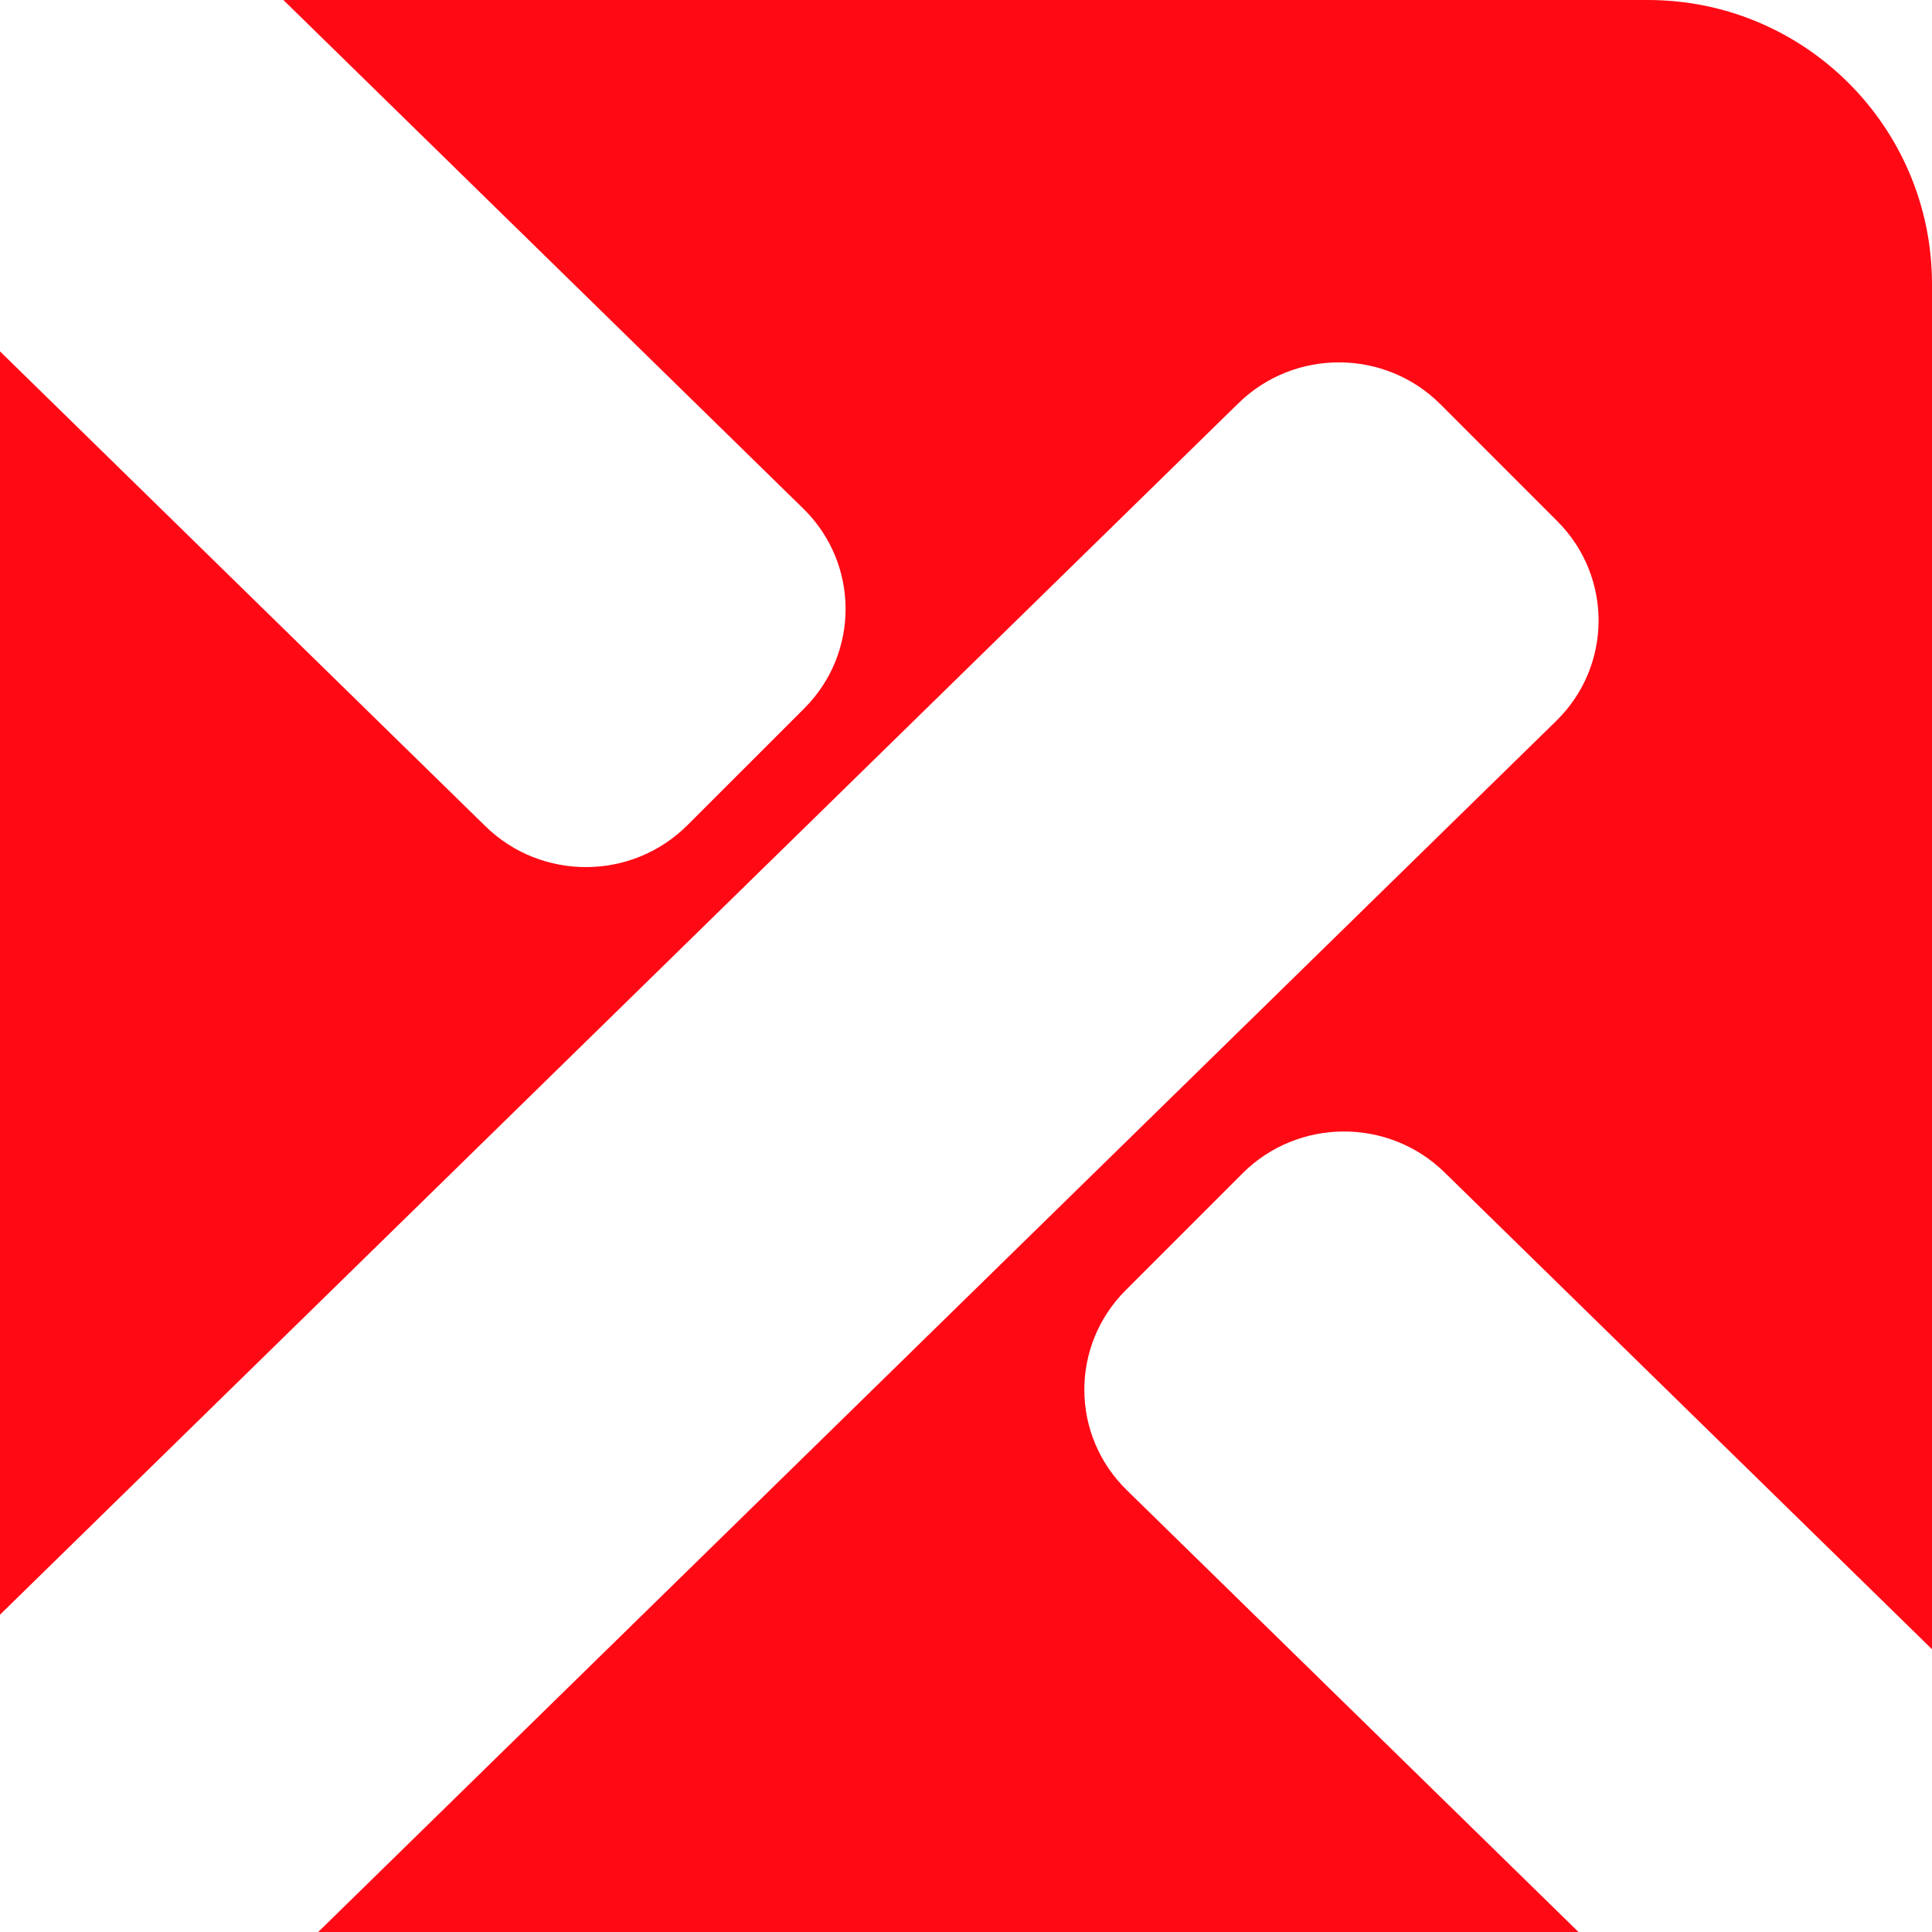
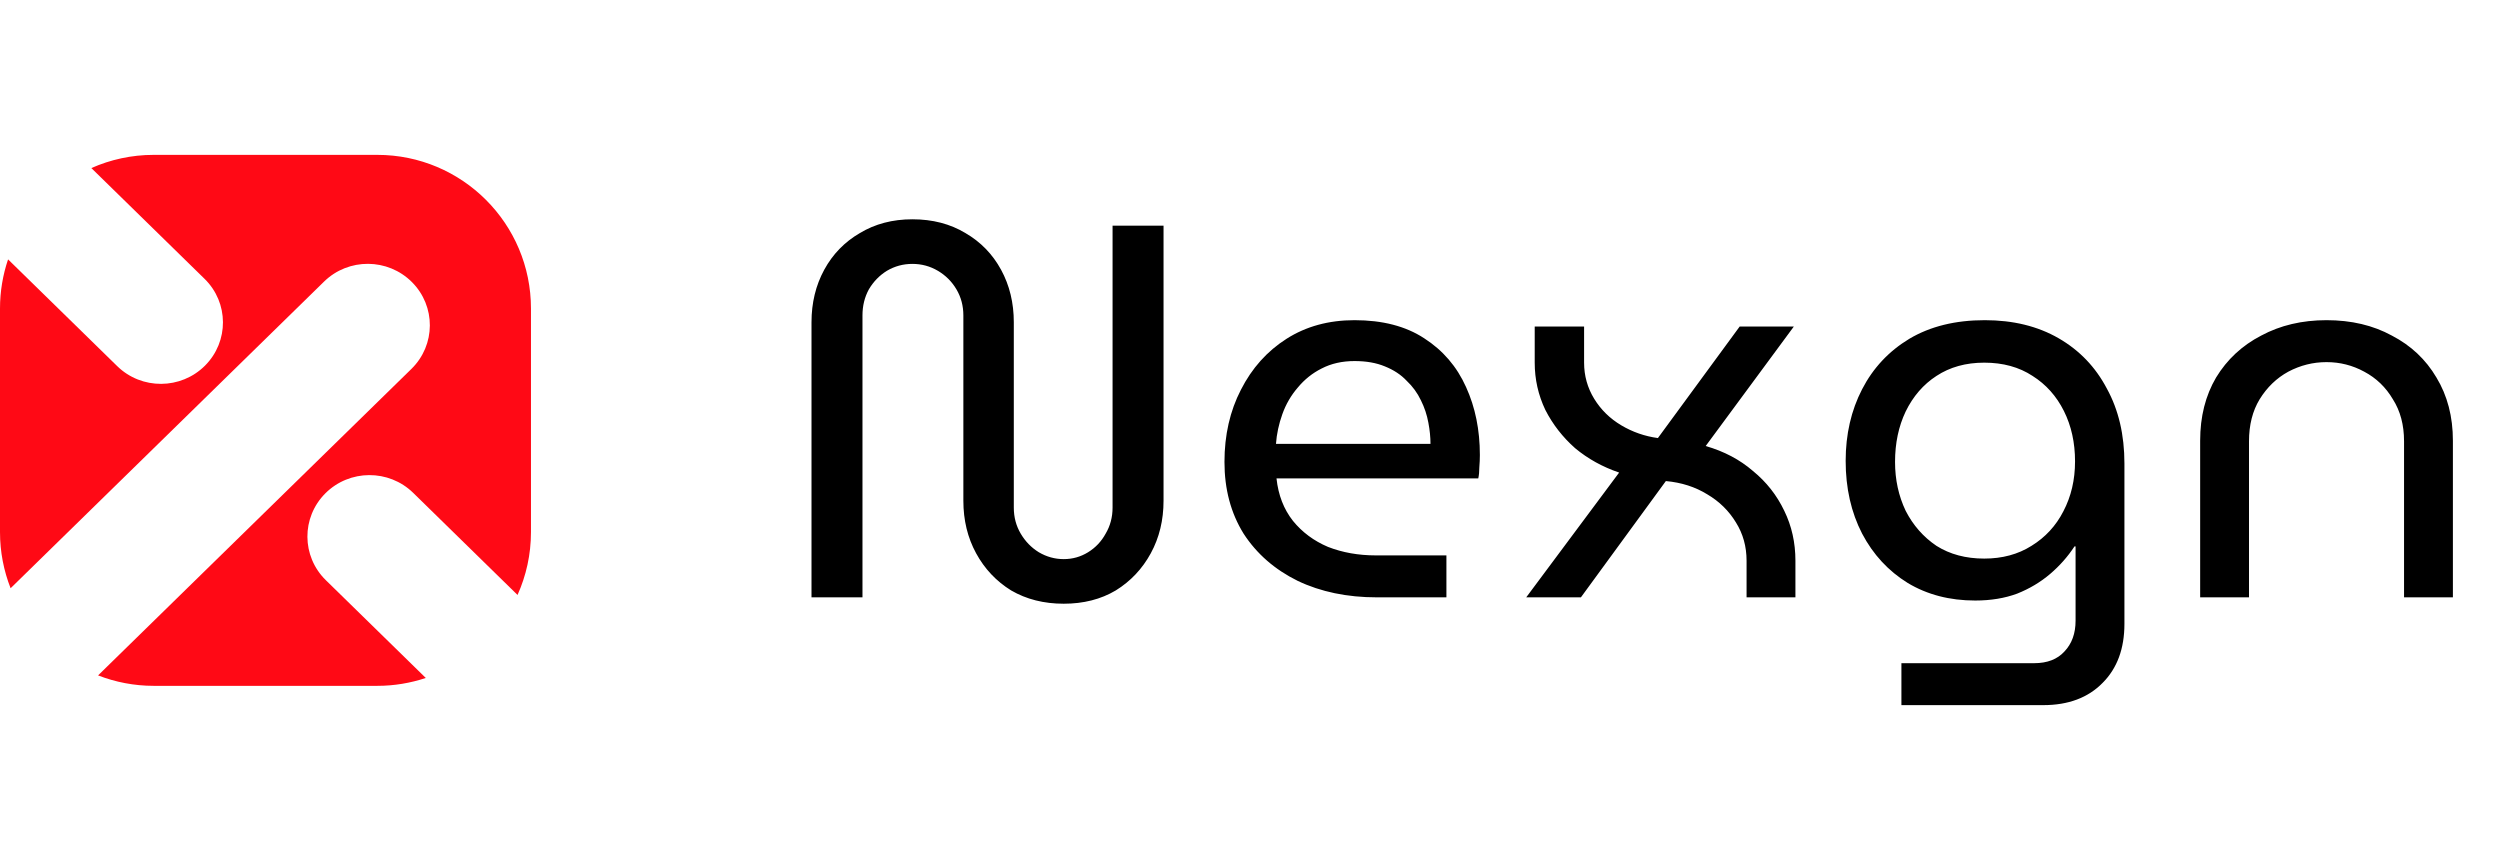
- <svg xmlns="http://www.w3.org/2000/svg" width="68" height="68" viewBox="0 0 68 68" fill="none">
-   <path d="M58 0C63.523 7.73109e-07 68 4.477 68 10V58C68 58.015 67.998 58.031 67.998 58.046L50.841 41.262C48.867 39.331 45.683 39.348 43.73 41.301L39.618 45.414C37.666 47.367 37.683 50.514 39.656 52.445L55.558 68H11.2L54.773 25.375C56.747 23.444 56.764 20.296 54.812 18.344L50.7 14.23C48.748 12.278 45.564 12.26 43.59 14.191L0 56.832V12.367L17.087 29.082C19.061 31.013 22.244 30.995 24.196 29.043L28.309 24.931C30.261 22.978 30.244 19.829 28.27 17.898L9.974 0H58Z" fill="#FF0915" />
+ <svg xmlns="http://www.w3.org/2000/svg" width="113" height="38" viewBox="0 0 113 38" fill="none">
+   <path d="M17.053 7C20.89 7 24 10.11 24 13.947V24.053C24 25.064 23.781 26.025 23.393 26.892L18.675 22.276C17.573 21.199 15.796 21.209 14.706 22.299C13.616 23.389 13.626 25.146 14.727 26.224L19.246 30.644C18.556 30.873 17.82 31 17.053 31H6.947C6.06 31 5.213 30.831 4.433 30.528L18.597 16.674C19.698 15.596 19.708 13.839 18.618 12.749C17.528 11.66 15.751 11.649 14.649 12.727L0.479 26.588C0.171 25.802 1.46667e-05 24.948 0 24.053V13.947C0 13.169 0.129 12.422 0.365 11.724L5.298 16.549C6.4 17.627 8.177 17.616 9.267 16.526C10.356 15.436 10.347 13.679 9.245 12.602L4.129 7.597C4.99 7.214 5.944 7 6.947 7H17.053Z" fill="#FF0915" />
+   <path d="M48.08 27.288C47.184 27.288 46.392 27.088 45.704 26.688C45.032 26.272 44.504 25.712 44.12 25.008C43.736 24.304 43.544 23.512 43.544 22.632V14.256C43.544 13.824 43.44 13.432 43.232 13.08C43.024 12.728 42.744 12.448 42.392 12.24C42.04 12.032 41.656 11.928 41.24 11.928C40.824 11.928 40.44 12.032 40.088 12.24C39.752 12.448 39.48 12.728 39.272 13.08C39.08 13.432 38.984 13.824 38.984 14.256V27H36.68V14.568C36.68 13.688 36.872 12.896 37.256 12.192C37.64 11.488 38.176 10.936 38.864 10.536C39.552 10.12 40.344 9.912 41.24 9.912C42.152 9.912 42.952 10.12 43.64 10.536C44.328 10.936 44.864 11.488 45.248 12.192C45.632 12.896 45.824 13.688 45.824 14.568V22.944C45.824 23.376 45.928 23.768 46.136 24.12C46.344 24.472 46.616 24.752 46.952 24.96C47.304 25.168 47.68 25.272 48.08 25.272C48.48 25.272 48.848 25.168 49.184 24.96C49.52 24.752 49.784 24.472 49.976 24.12C50.184 23.768 50.288 23.376 50.288 22.944V10.2H52.592V22.632C52.592 23.512 52.4 24.304 52.016 25.008C51.632 25.712 51.104 26.272 50.432 26.688C49.76 27.088 48.976 27.288 48.08 27.288ZM62.234 27C60.89 27 59.698 26.752 58.658 26.256C57.618 25.744 56.802 25.032 56.21 24.12C55.634 23.192 55.346 22.112 55.346 20.88C55.346 19.664 55.594 18.576 56.09 17.616C56.586 16.64 57.274 15.872 58.154 15.312C59.034 14.752 60.058 14.472 61.226 14.472C62.49 14.472 63.538 14.744 64.37 15.288C65.218 15.832 65.85 16.568 66.266 17.496C66.682 18.408 66.89 19.432 66.89 20.568C66.89 20.744 66.882 20.928 66.866 21.12C66.866 21.312 66.85 21.48 66.818 21.624H57.698C57.778 22.376 58.026 23.016 58.442 23.544C58.858 24.056 59.386 24.448 60.026 24.72C60.682 24.976 61.402 25.104 62.186 25.104H65.378V27H62.234ZM57.674 20.064H64.658C64.658 19.76 64.626 19.44 64.562 19.104C64.498 18.752 64.386 18.416 64.226 18.096C64.066 17.76 63.85 17.464 63.578 17.208C63.322 16.936 62.994 16.72 62.594 16.56C62.21 16.4 61.754 16.32 61.226 16.32C60.666 16.32 60.17 16.432 59.738 16.656C59.322 16.864 58.962 17.152 58.658 17.52C58.354 17.872 58.122 18.272 57.962 18.72C57.802 19.168 57.706 19.616 57.674 20.064ZM68.985 27L73.185 21.36C72.433 21.104 71.769 20.736 71.193 20.256C70.633 19.76 70.185 19.184 69.849 18.528C69.529 17.856 69.369 17.144 69.369 16.392V14.76H71.601V16.392C71.601 16.984 71.753 17.528 72.057 18.024C72.361 18.52 72.769 18.92 73.281 19.224C73.793 19.528 74.345 19.72 74.937 19.8L78.633 14.76H81.081L77.097 20.16C77.929 20.4 78.641 20.776 79.233 21.288C79.841 21.784 80.313 22.384 80.649 23.088C80.985 23.776 81.153 24.528 81.153 25.344V27H78.945V25.344C78.945 24.704 78.785 24.128 78.465 23.616C78.145 23.088 77.713 22.664 77.169 22.344C76.625 22.008 76.001 21.808 75.297 21.744L71.457 27H68.985ZM85.944 31.872V29.976H91.944C92.536 29.976 92.992 29.8 93.312 29.448C93.648 29.096 93.816 28.632 93.816 28.056V24.696H93.768C93.464 25.16 93.096 25.576 92.664 25.944C92.232 26.312 91.736 26.608 91.176 26.832C90.616 27.04 89.984 27.144 89.28 27.144C88.128 27.144 87.112 26.88 86.232 26.352C85.352 25.808 84.664 25.064 84.168 24.12C83.672 23.16 83.424 22.064 83.424 20.832C83.424 19.632 83.672 18.552 84.168 17.592C84.664 16.632 85.376 15.872 86.304 15.312C87.248 14.752 88.384 14.472 89.712 14.472C90.992 14.472 92.104 14.744 93.048 15.288C93.992 15.832 94.72 16.592 95.232 17.568C95.76 18.528 96.024 19.656 96.024 20.952V28.2C96.024 29.32 95.696 30.208 95.04 30.864C94.384 31.536 93.488 31.872 92.352 31.872H85.944ZM89.688 25.248C90.504 25.248 91.216 25.056 91.824 24.672C92.448 24.288 92.928 23.768 93.264 23.112C93.616 22.44 93.792 21.688 93.792 20.856C93.792 20.008 93.624 19.248 93.288 18.576C92.952 17.904 92.48 17.376 91.872 16.992C91.264 16.592 90.536 16.392 89.688 16.392C88.856 16.392 88.136 16.592 87.528 16.992C86.936 17.376 86.472 17.912 86.136 18.6C85.816 19.272 85.656 20.032 85.656 20.88C85.656 21.68 85.816 22.416 86.136 23.088C86.472 23.744 86.936 24.272 87.528 24.672C88.136 25.056 88.856 25.248 89.688 25.248ZM99.447 27V19.92C99.447 18.832 99.687 17.88 100.167 17.064C100.663 16.248 101.343 15.616 102.207 15.168C103.071 14.704 104.055 14.472 105.159 14.472C106.279 14.472 107.263 14.704 108.111 15.168C108.975 15.616 109.647 16.248 110.127 17.064C110.623 17.88 110.871 18.832 110.871 19.92V27H108.663V19.944C108.663 19.208 108.495 18.576 108.159 18.048C107.839 17.504 107.407 17.088 106.863 16.8C106.335 16.512 105.767 16.368 105.159 16.368C104.551 16.368 103.975 16.512 103.431 16.8C102.903 17.088 102.471 17.504 102.135 18.048C101.815 18.576 101.655 19.208 101.655 19.944V27H99.447Z" fill="black" />
</svg>
